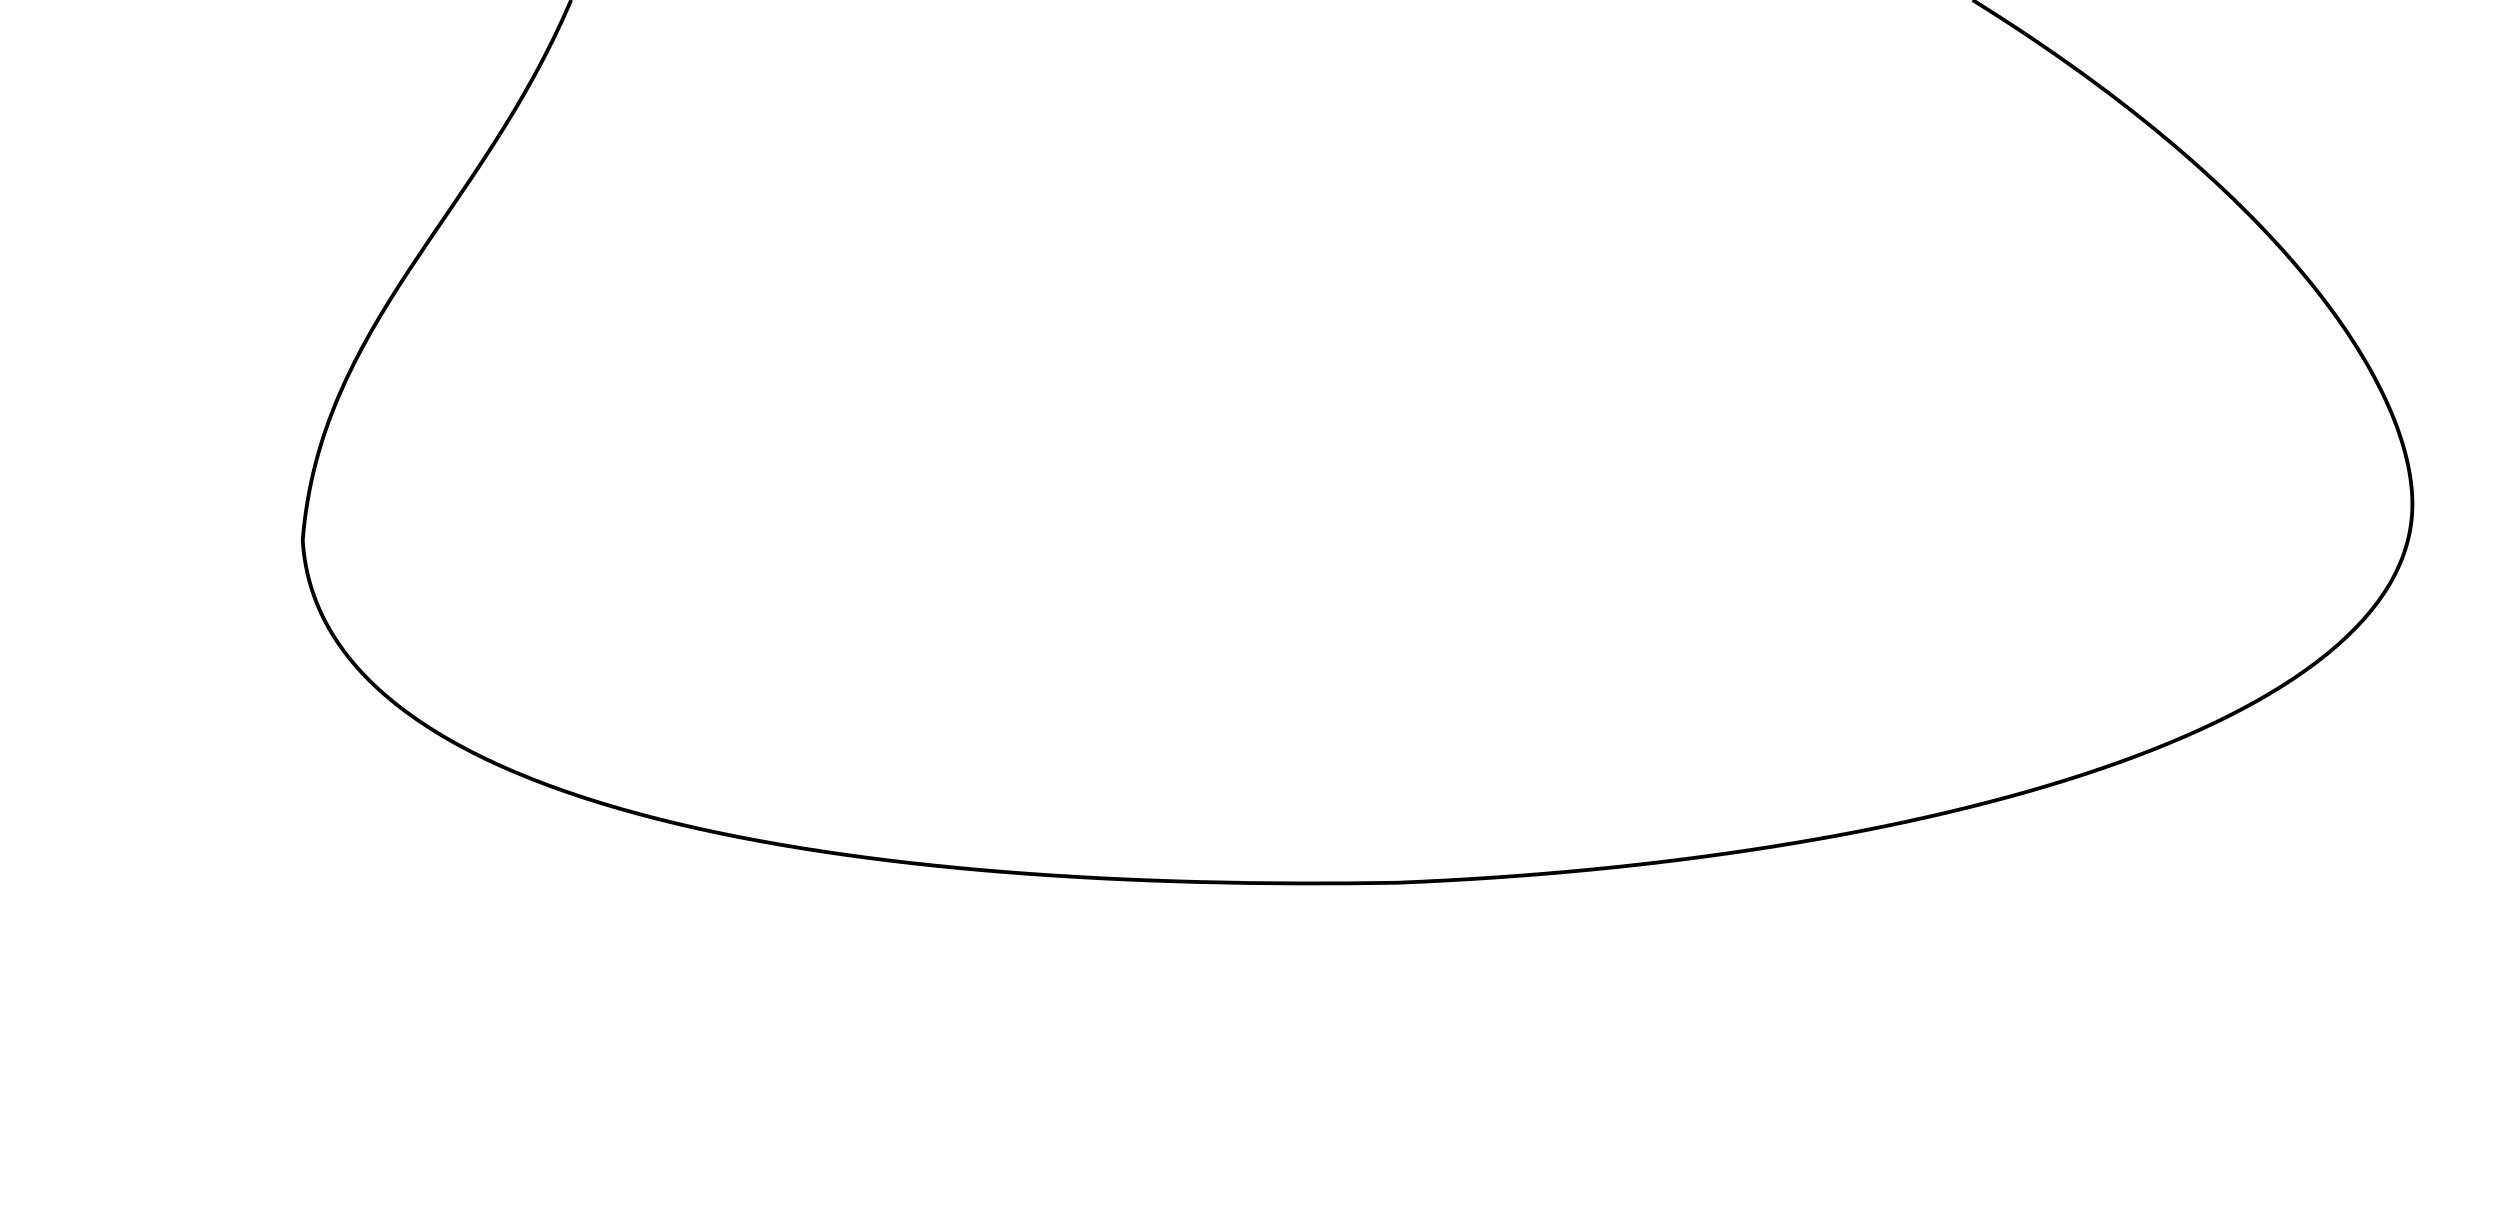
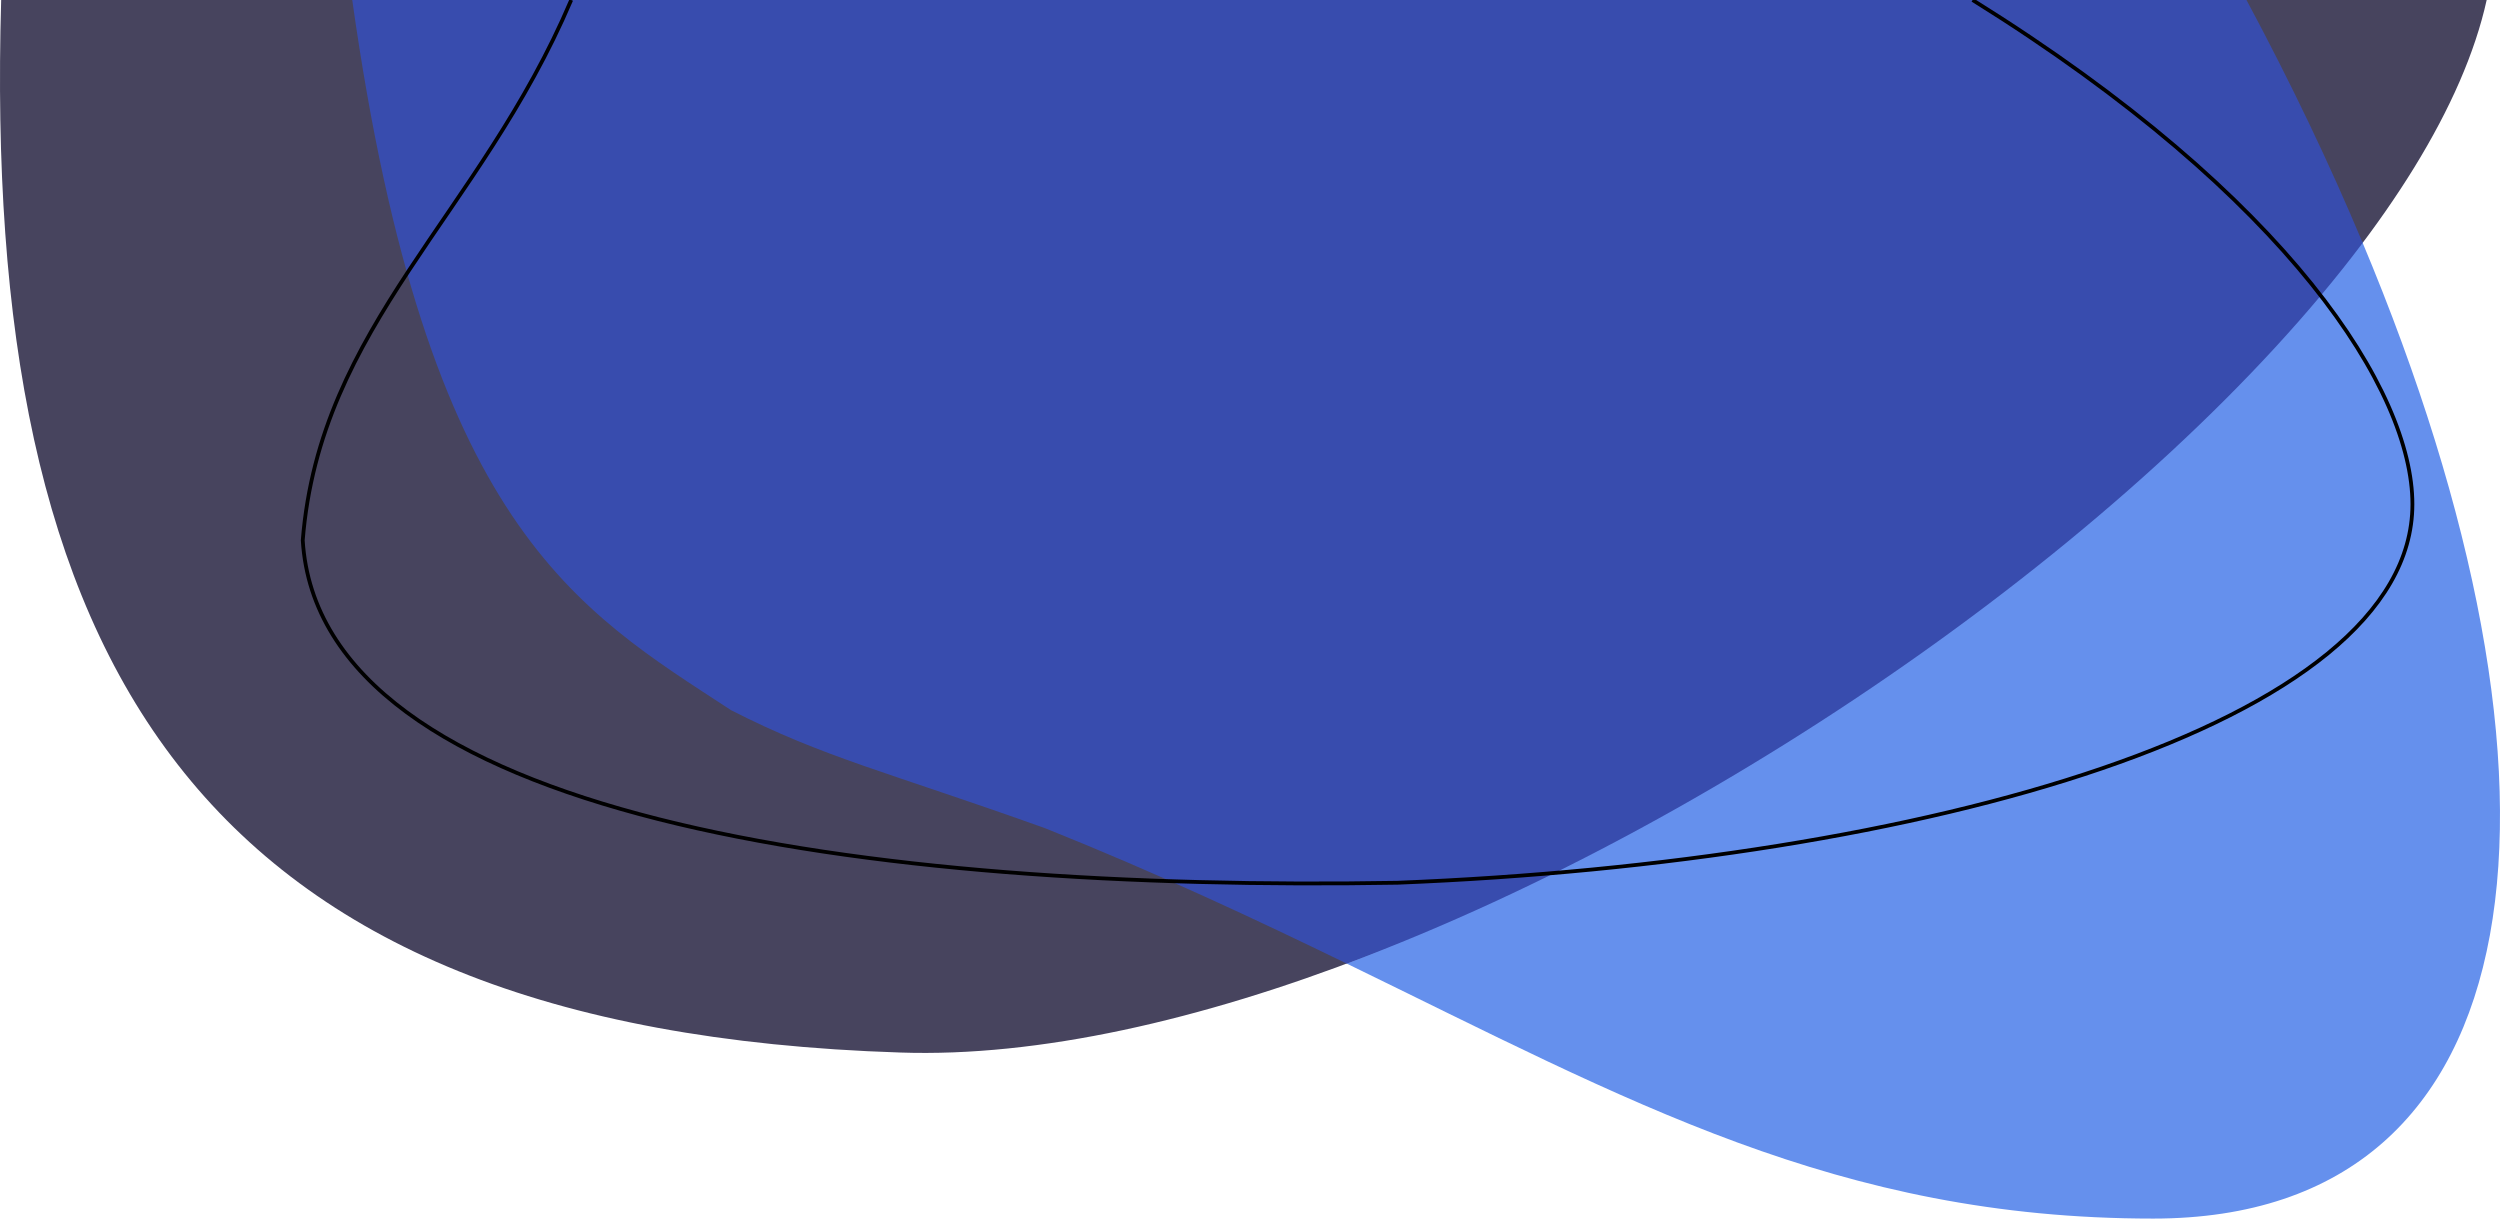
<svg xmlns="http://www.w3.org/2000/svg" viewBox="0 0 1313 640">
  <g fill="none" fill-rule="evenodd">
-     <path fill="#47445E" d="M.615 0c-10.003 345.865 100.03 540.79 472.14 552.785C762.84 562.781 1256.984 221.914 1306 0H.615z" style="mix-blend-mode:overlay" />
-     <path fill="#6590ED" d="M185 0c38.994 277 117.983 320 198.971 373 48.993 25 81.477 32.15 164.976 62 241.965 97 362.948 205 581.916 205 233.966 0 233.966-295 48.993-640H185z" style="mix-blend-mode:overlay" />
+     <path fill="#47445E" d="M.615 0c-10.003 345.865 100.03 540.79 472.14 552.785C762.84 562.781 1256.984 221.914 1306 0H.615z" />
+     <path fill="#6590ED" d="M707.172 506.014C855.556 578.144 965.15 640 1130.862 640c204.663 0 230.297-225.731 109.695-513.202C1090 320 836 457 707.172 506.014z" />
+     <path fill="#384CAE" d="M1179.856 0c23.312 43.48 43.685 86.165 61.023 127.565-108.998 145.164-329.53 302.217-533.588 378.512-47.714-23.202-99.445-47.465-158.344-71.077-83.5-29.85-115.983-37-164.976-62C302.983 320 223.994 277 185 0z" />
    <path stroke="#000" stroke-width="2" d="M300 0c-48 112.907-132 170.86-141 283.767 9 145.88 297.26 184.611 575 179.852 276-10.99 533-82.932 533-198.836 0-58.952-64-160.868-231-264.783" />
  </g>
</svg>
